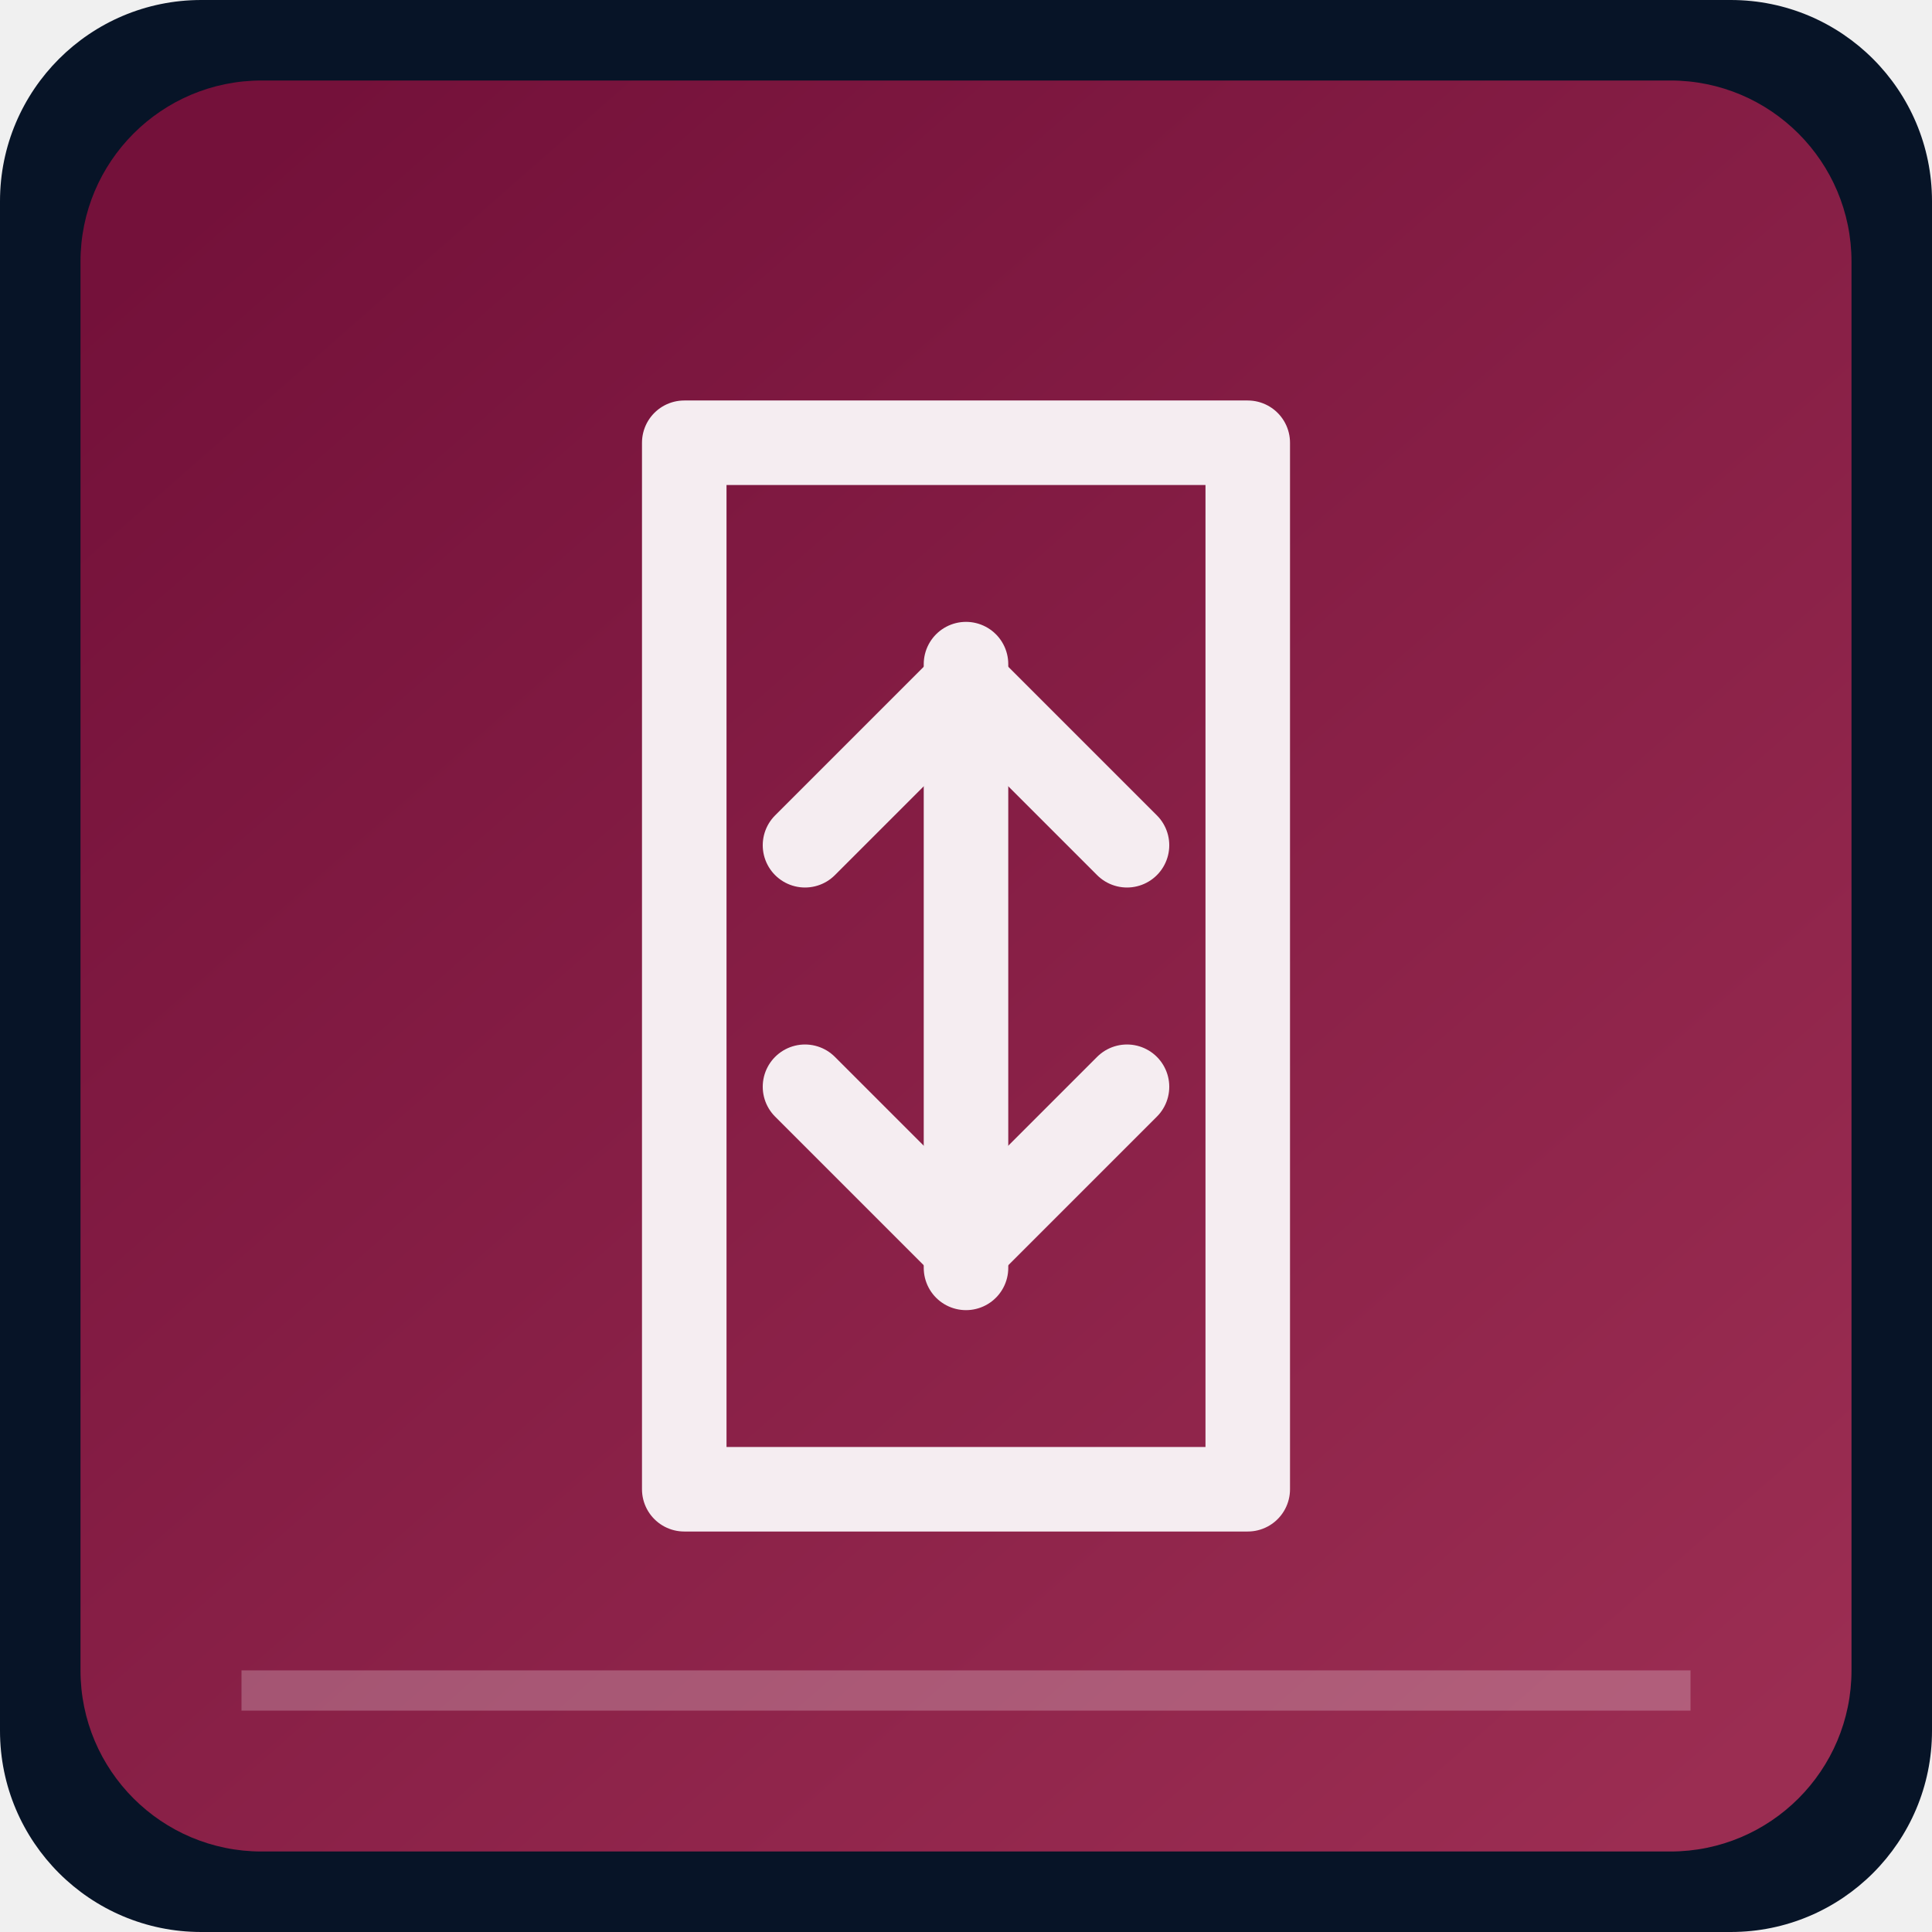
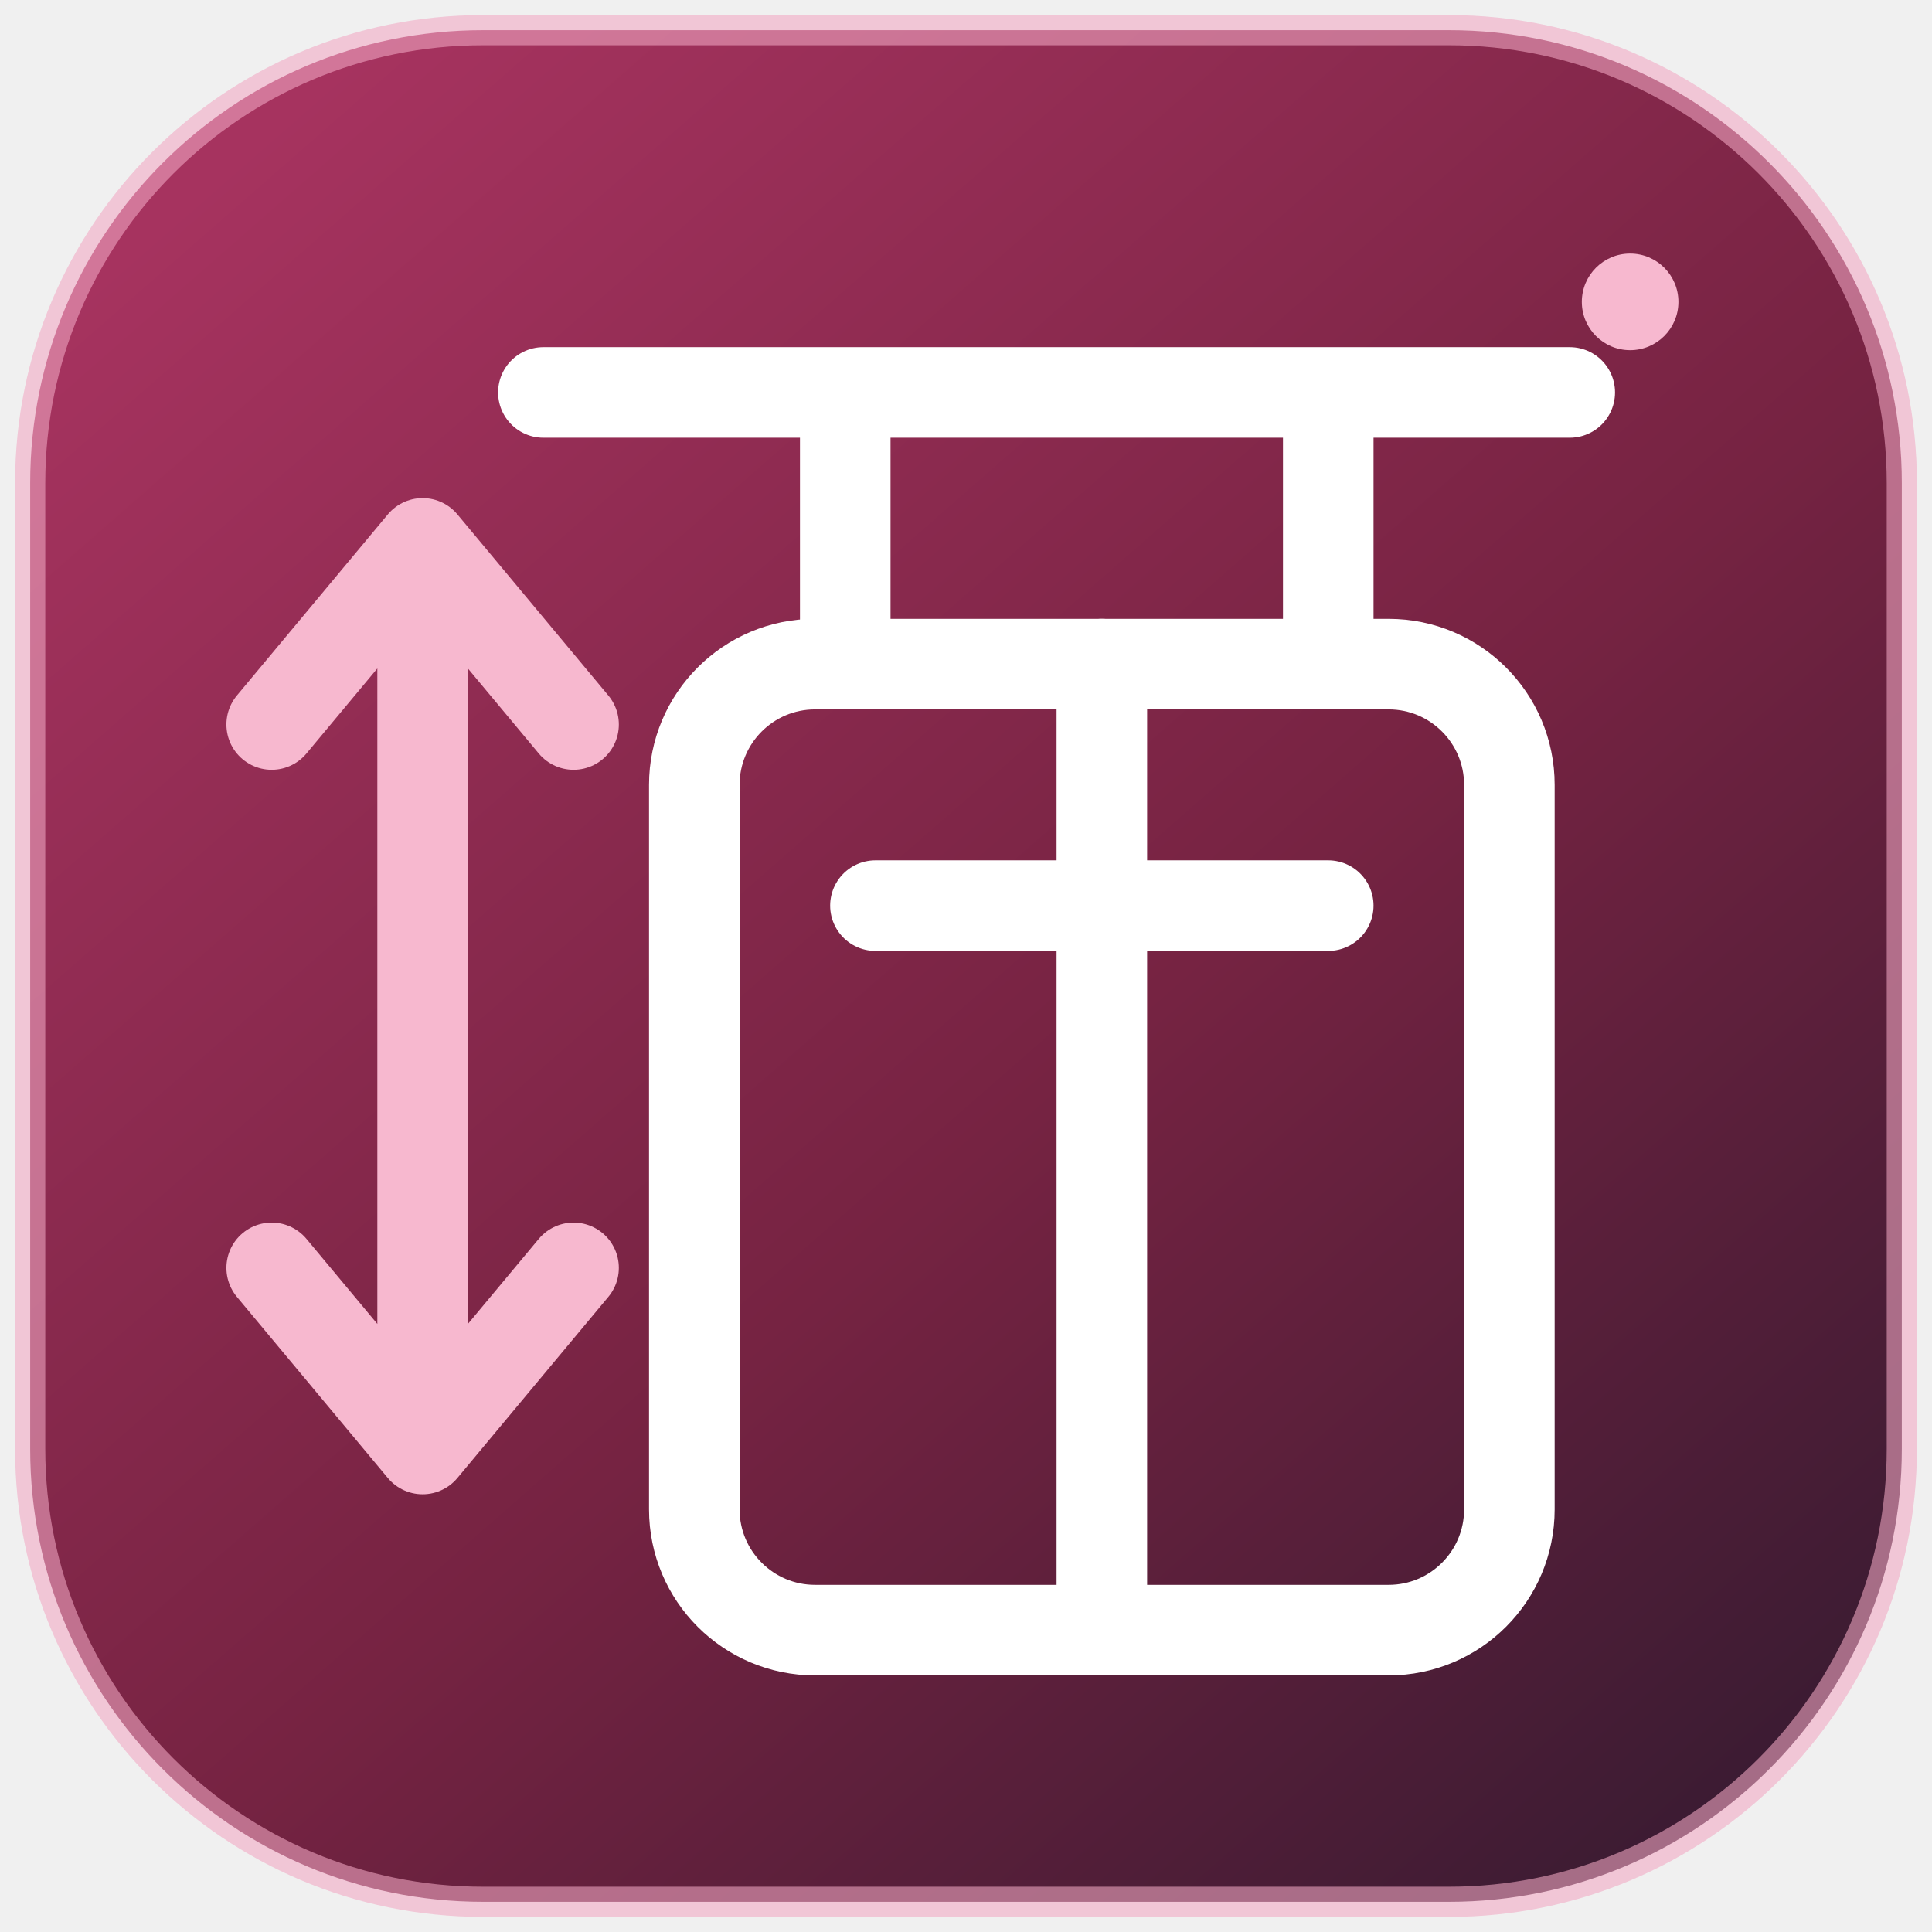
- <svg xmlns="http://www.w3.org/2000/svg" viewBox="0 0 96 96" fill="none">
+ <svg xmlns="http://www.w3.org/2000/svg" viewBox="0 0 64 64" fill="none">
  <defs>
-     <linearGradient id="bg" x1="12" y1="8" x2="84" y2="90" gradientUnits="userSpaceOnUse">
-       <stop stop-color="#74113a" />
-       <stop offset="1" stop-color="#9b2d52" />
+     <linearGradient id="panel" x1="8" y1="5" x2="57" y2="61" gradientUnits="userSpaceOnUse">
+       <stop stop-color="#a6335f" />
+       <stop offset=".55" stop-color="#762342" />
+       <stop offset="1" stop-color="#3a1b32" />
    </linearGradient>
  </defs>
-   <rect width="96" height="96" rx="10" fill="#071427" />
-   <rect x="4" y="4" width="88" height="88" rx="9" fill="url(#bg)" />
-   <path d="M12 84H84" stroke="#ffffff" stroke-opacity="0.24" stroke-width="2" />
-   <g stroke="#f5edf1" stroke-width="4.2" stroke-linecap="round" stroke-linejoin="round">
-     <path d="M34 22h28v52H34z" />
-     <path d="M48 33v30" />
-     <path d="M40 42l8-8 8 8M40 54l8 8 8-8" />
+   <rect x="1" y="1" width="62" height="62" rx="15" fill="url(#panel)" stroke="#F2A8C3" stroke-opacity=".58" />
+   <circle cx="54" cy="10" r="1.6" fill="#F7B8CF" />
+   <g stroke="#fff" stroke-width="3" stroke-linecap="round" stroke-linejoin="round">
+     <path d="M18 13h34M28 13v9M44 13v9" />
+     <rect x="23" y="22" width="27" height="32" rx="4" />
+     <path d="M36.5 22v32M29 30h15" />
  </g>
+   <path d="M14 48V18m0 0-5 6m5-6 5 6m-5 24-5-6m5 6 5-6" stroke="#F7B8CF" stroke-width="3" stroke-linecap="round" stroke-linejoin="round" />
</svg>
